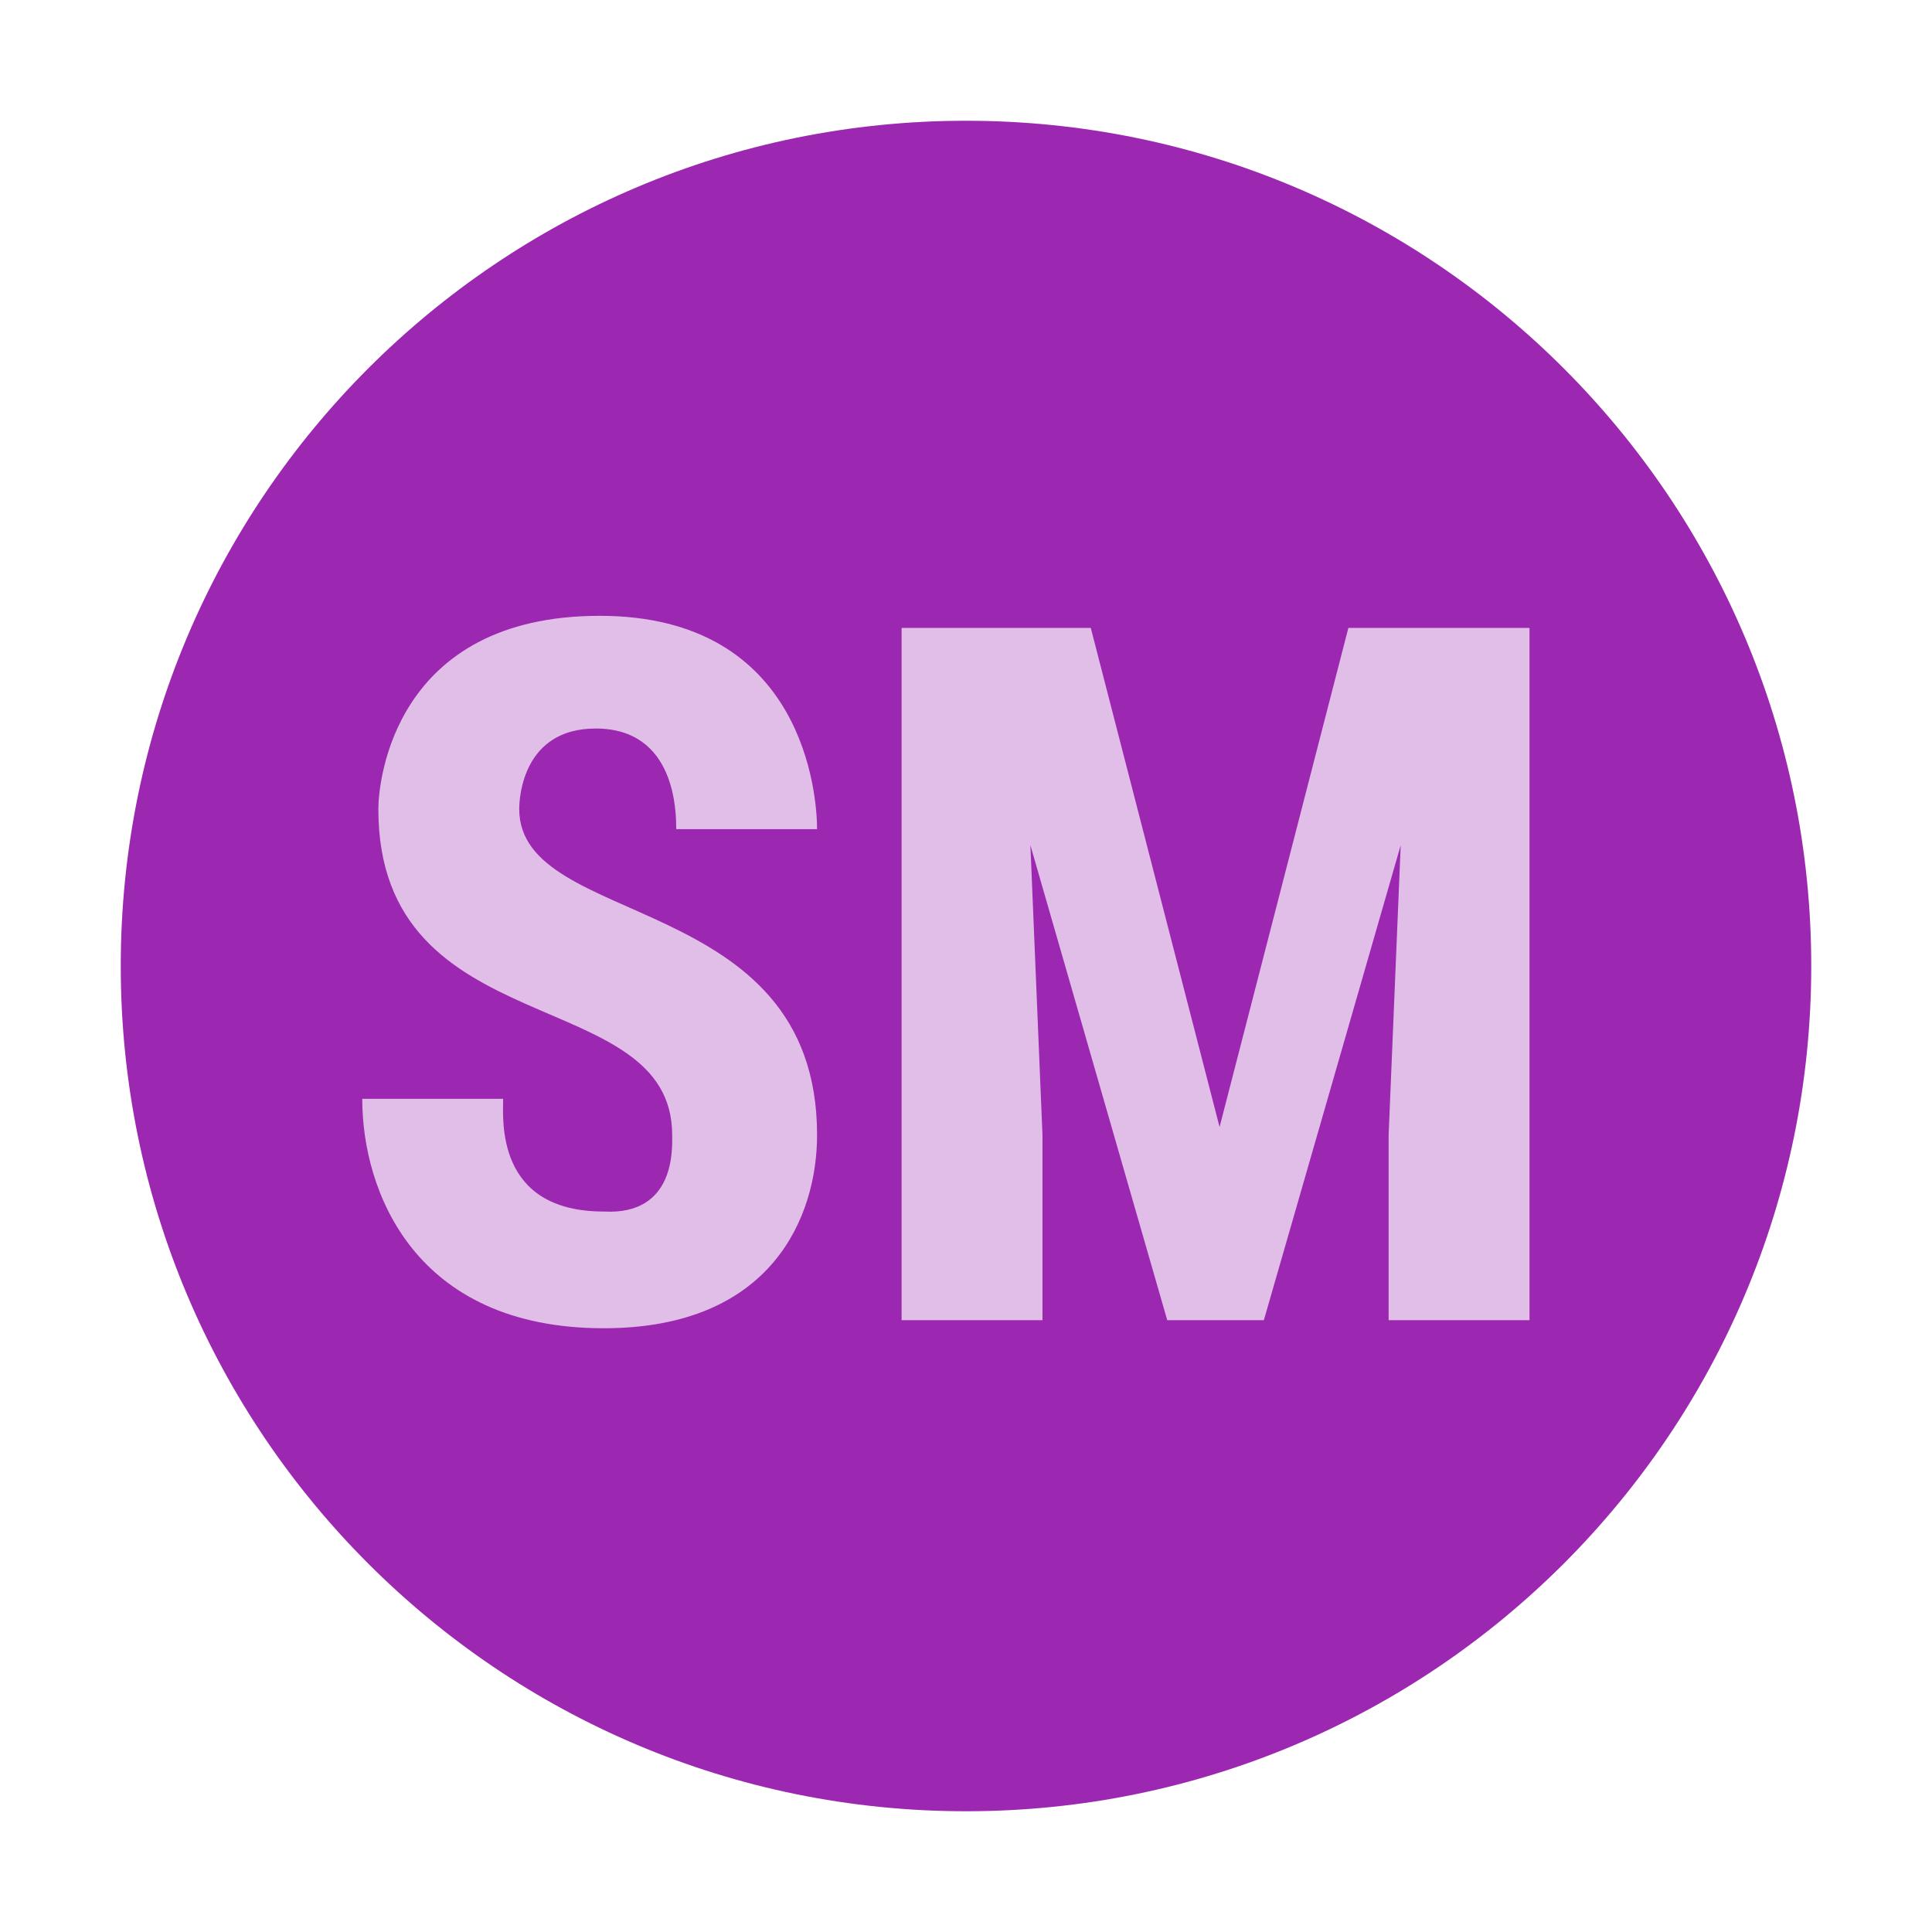
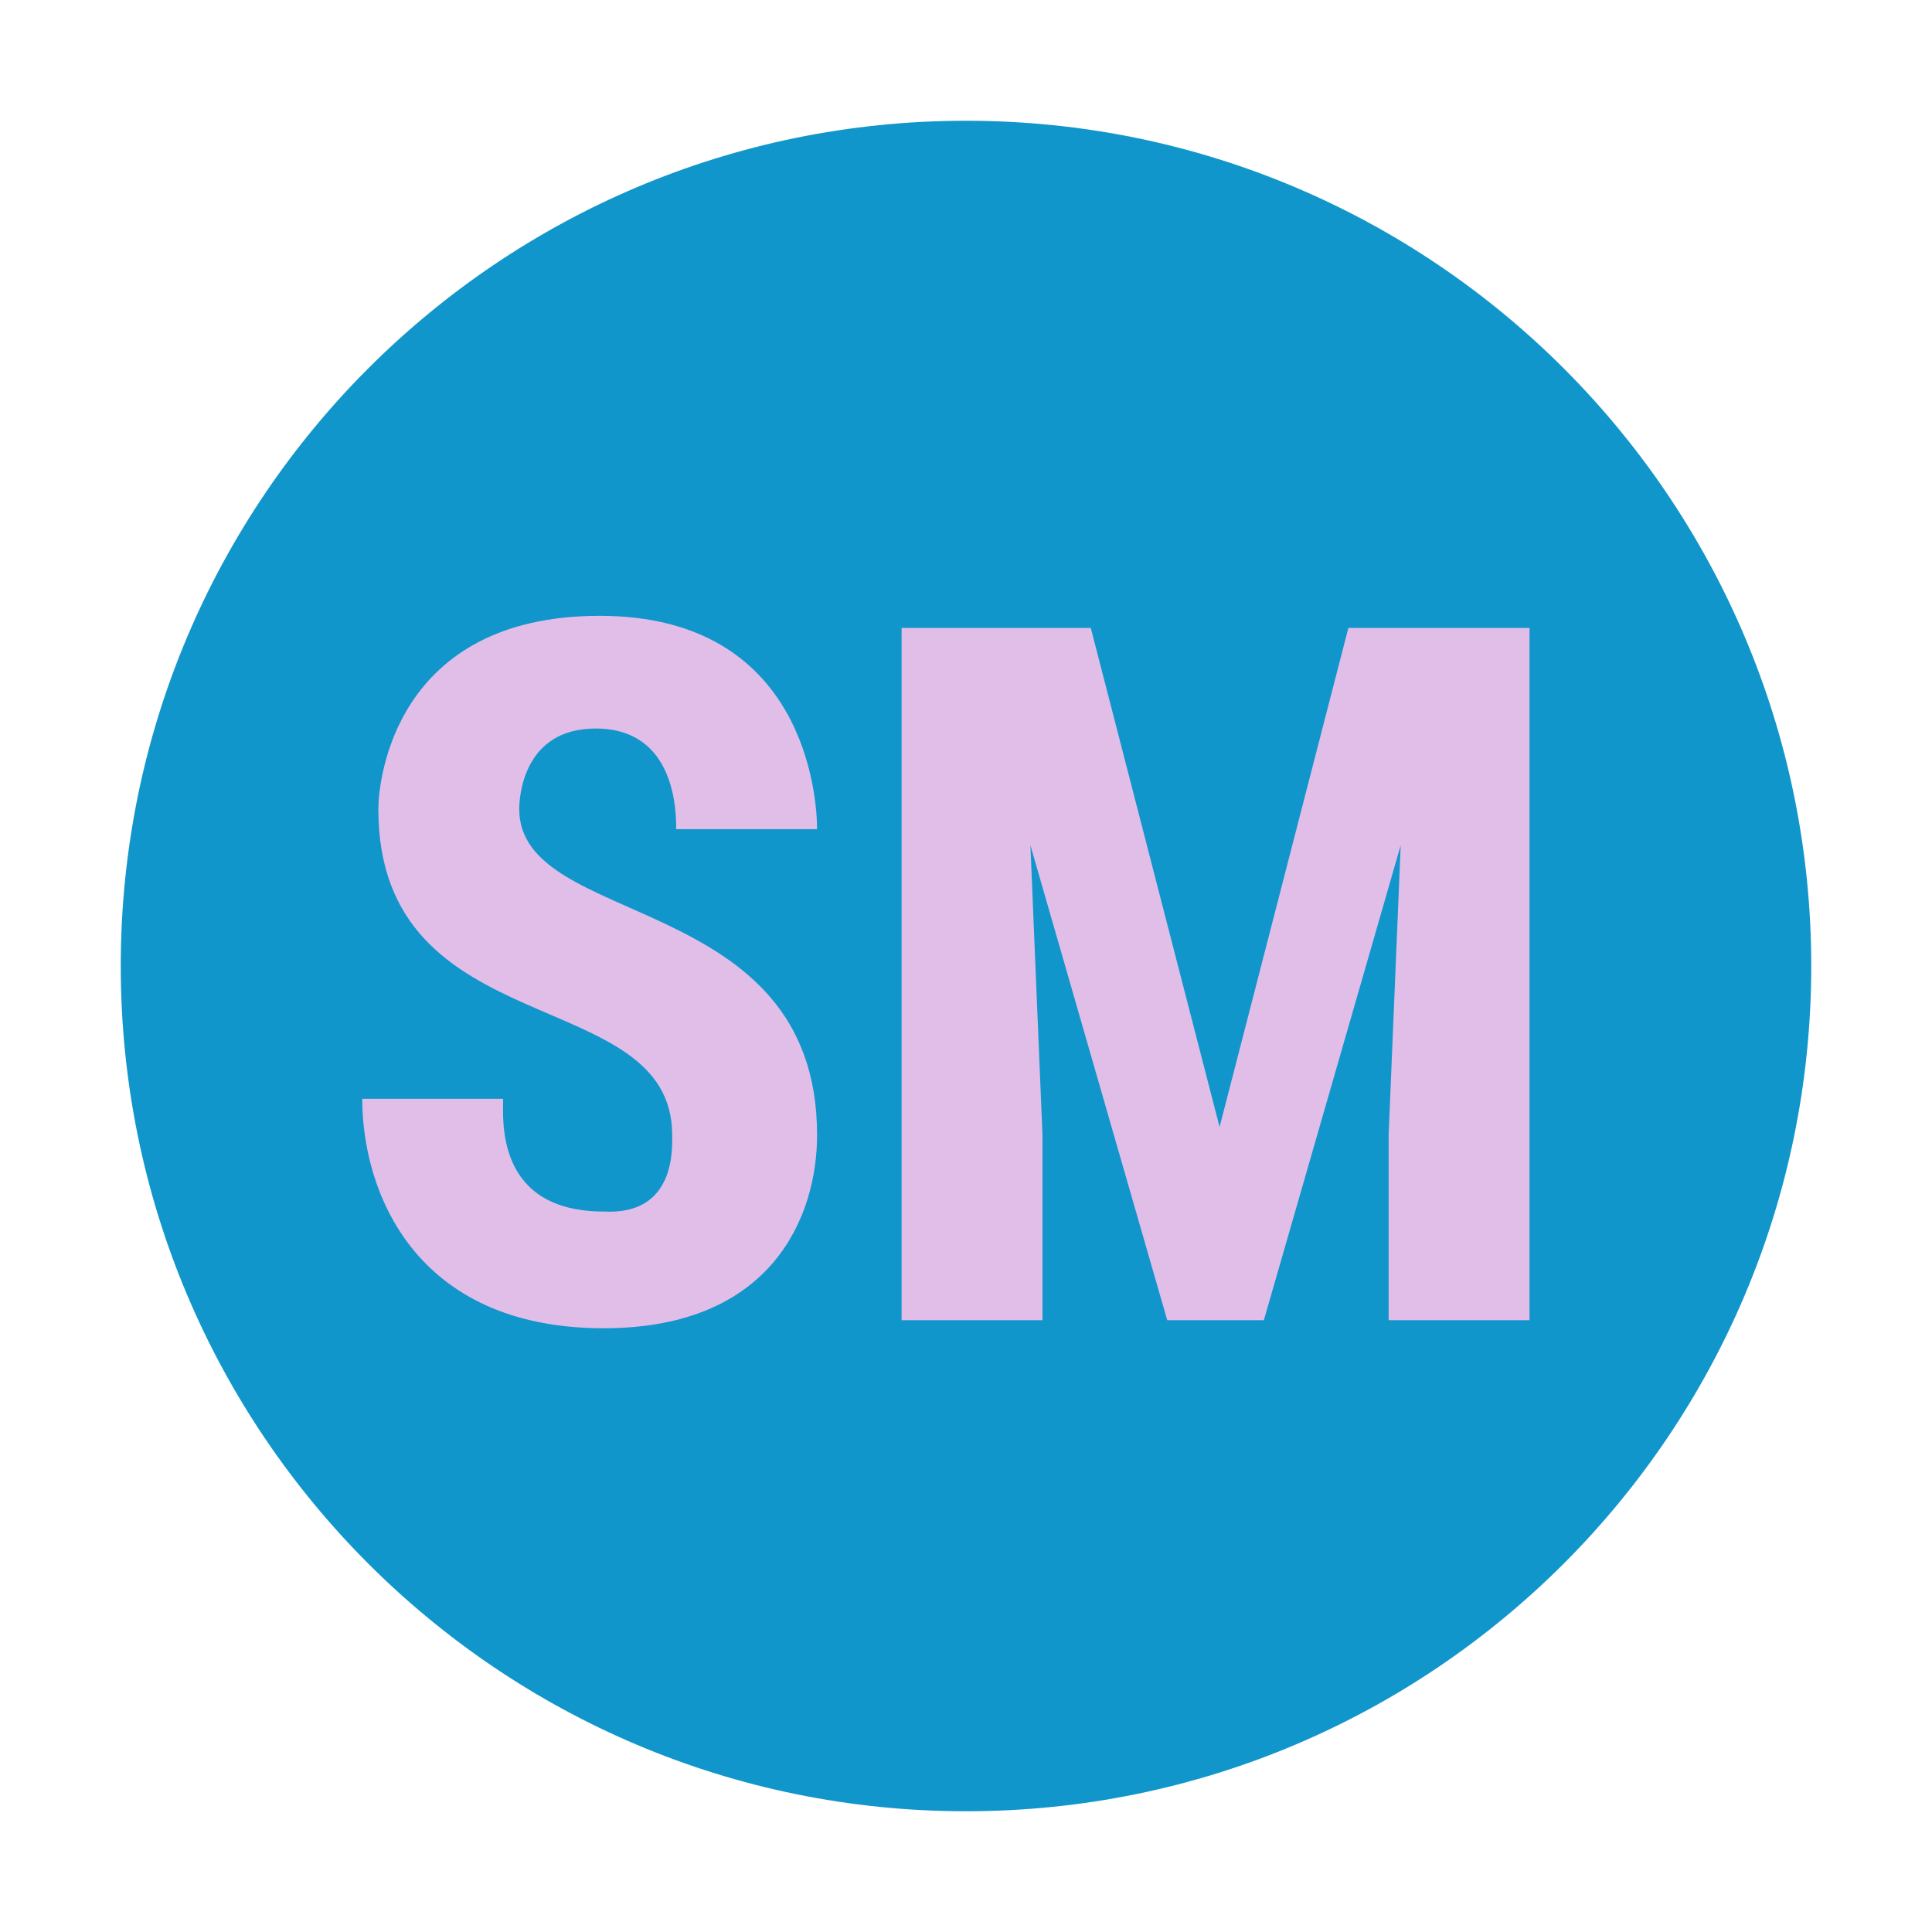
<svg xmlns="http://www.w3.org/2000/svg" version="1" viewBox="0 0 48 48" enable-background="new 0 0 48 48">
-   <circle fill="#9C27B0" cx="24" cy="24" r="21" />
+   <circle fill="#1196CC" cx="24" cy="24" r="21" />
  <g fill="#E1BEE7">
    <path d="M16.7,28.2c0-3.8-7.3-2.2-7.3-8.1c0-0.7,0.4-4.8,5.5-4.8c5.1,0,5.4,4.5,5.4,5.3h-3.5c0-0.4,0-2.5-2-2.5 c-1.8,0-1.9,1.7-1.9,2c0,3,7.4,2,7.4,8.1c0,2-1.1,4.8-5.3,4.8C10.3,33,9,29.6,9,27.3h3.5c0,0.5-0.2,2.8,2.5,2.8 C16.8,30.2,16.7,28.5,16.7,28.2z" />
    <path d="M27.1,15.6L30.3,28l3.2-12.4h4.5v17.2h-3.5v-4.6l0.3-7.2l-3.4,11.8h-2.4l-3.4-11.8l0.3,7.2v4.6h-3.5V15.6 H27.1z" />
  </g>
</svg>
